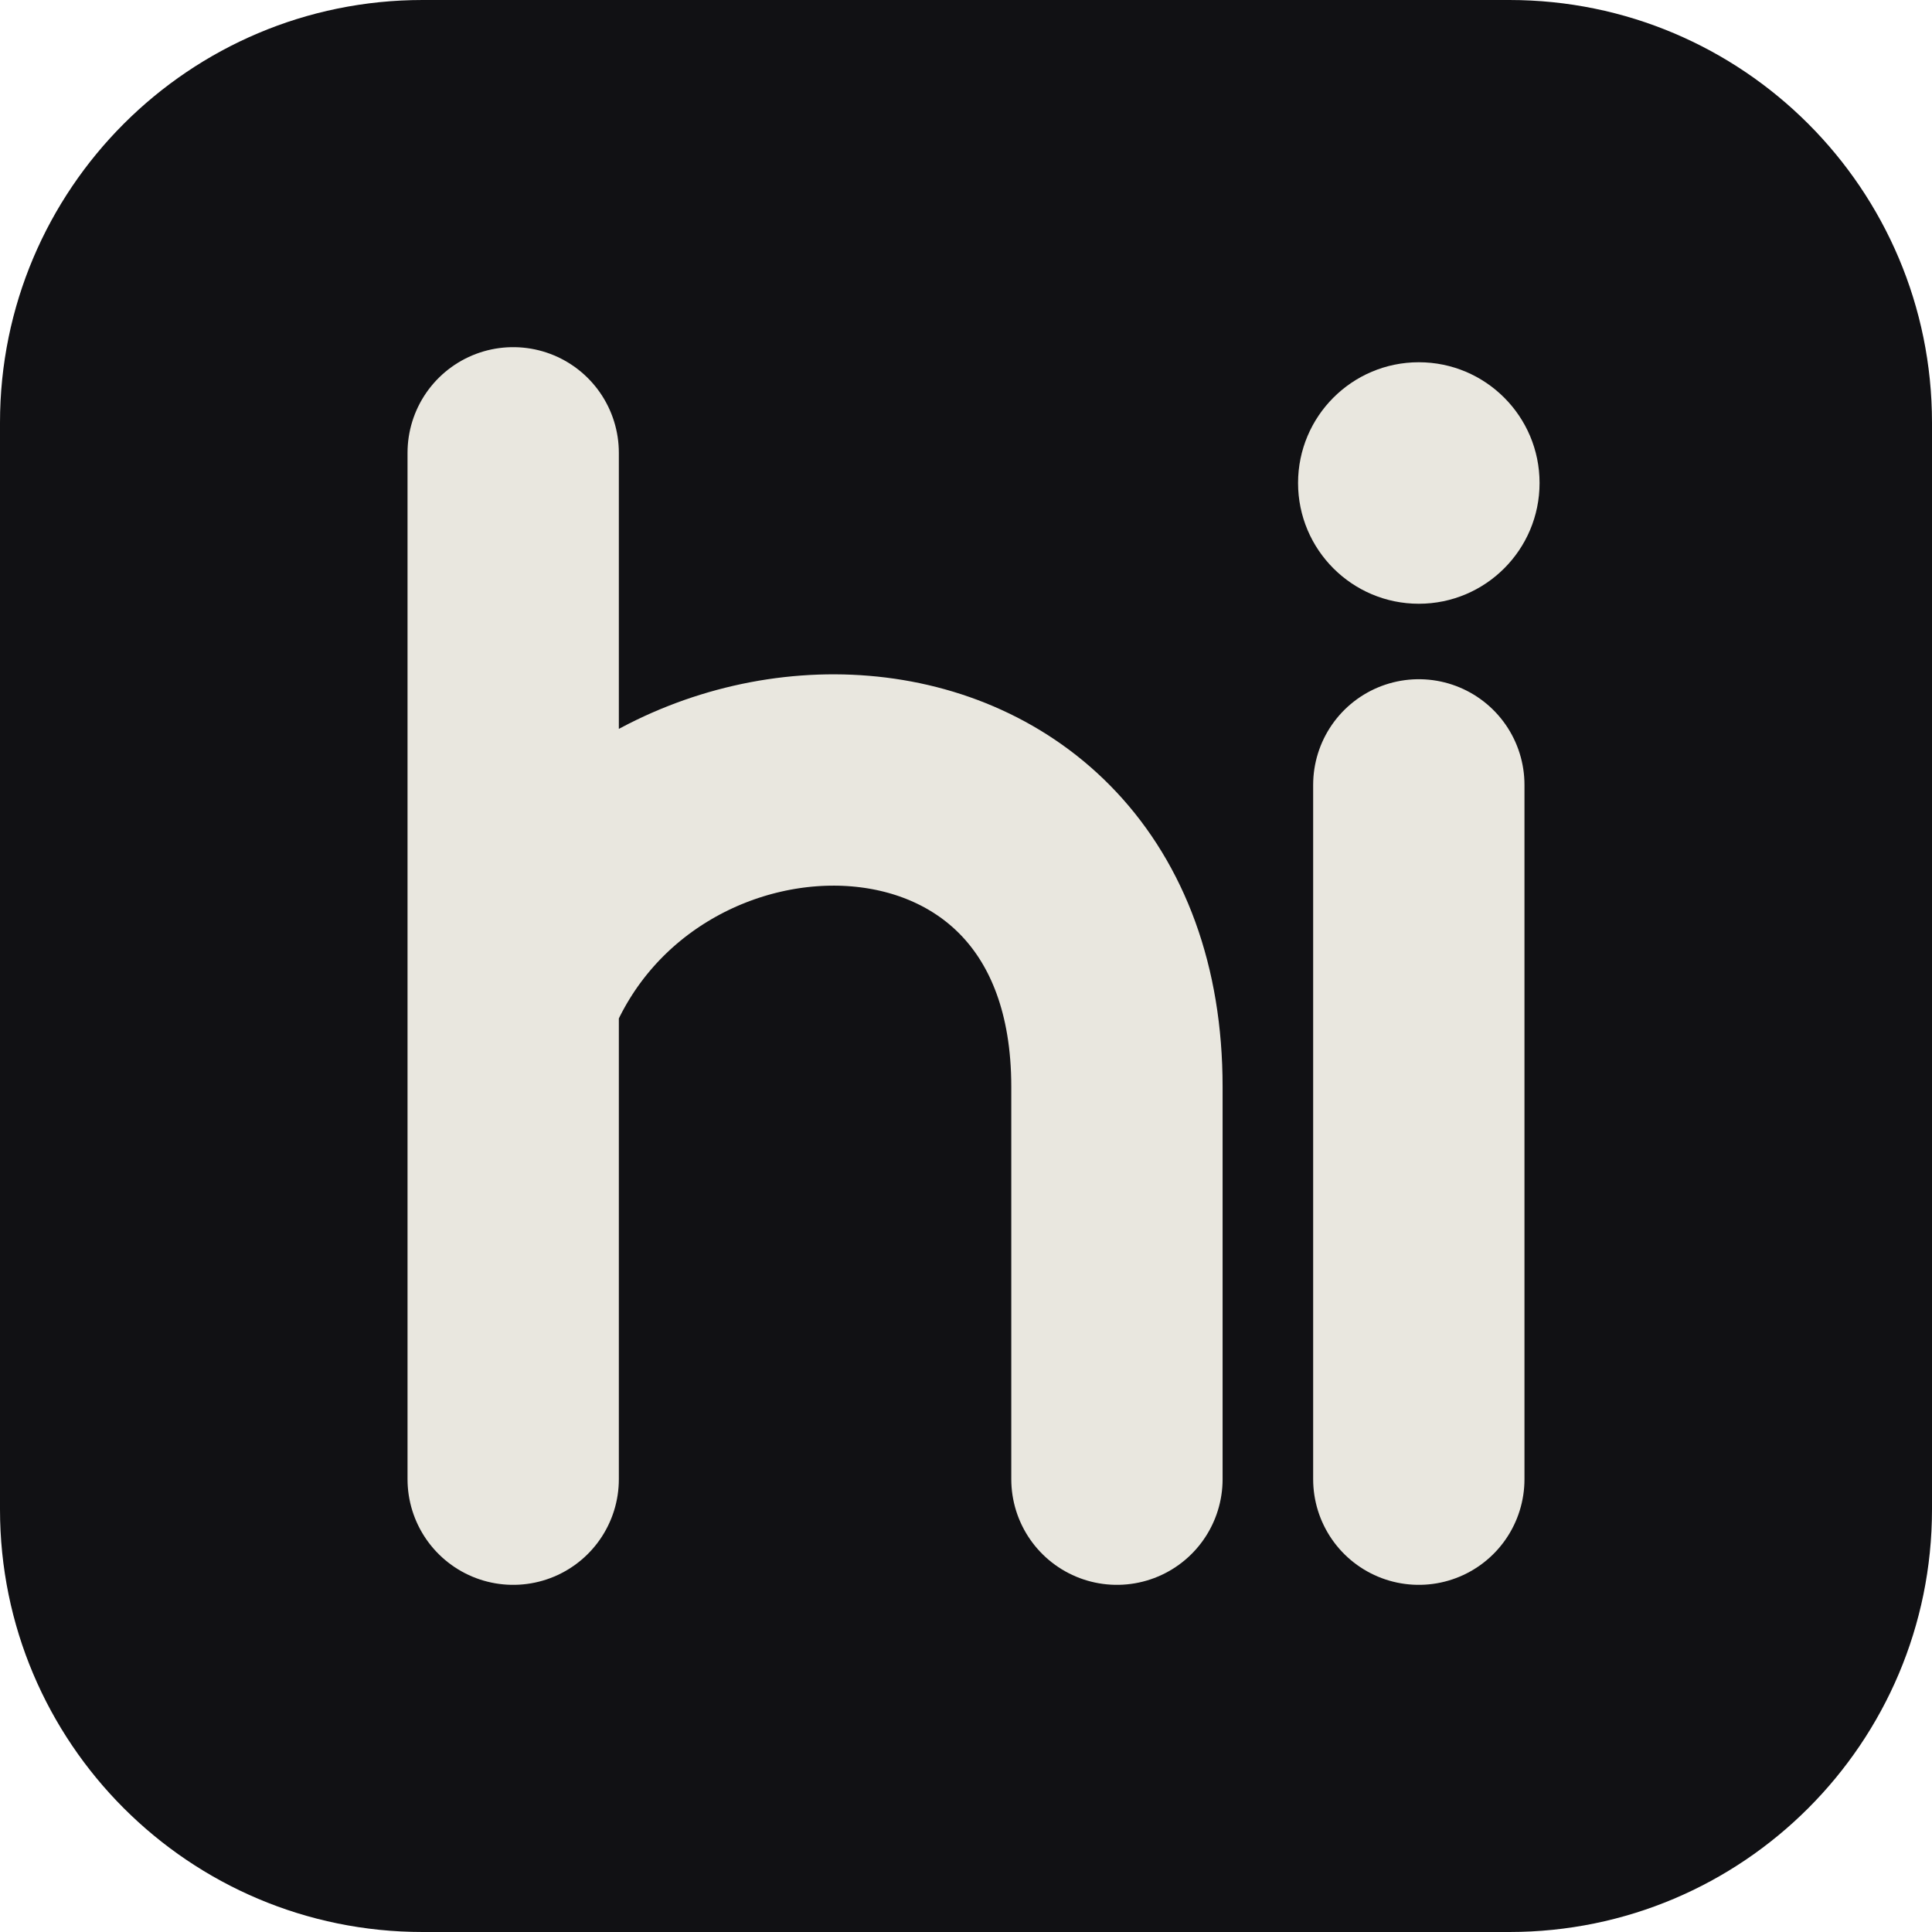
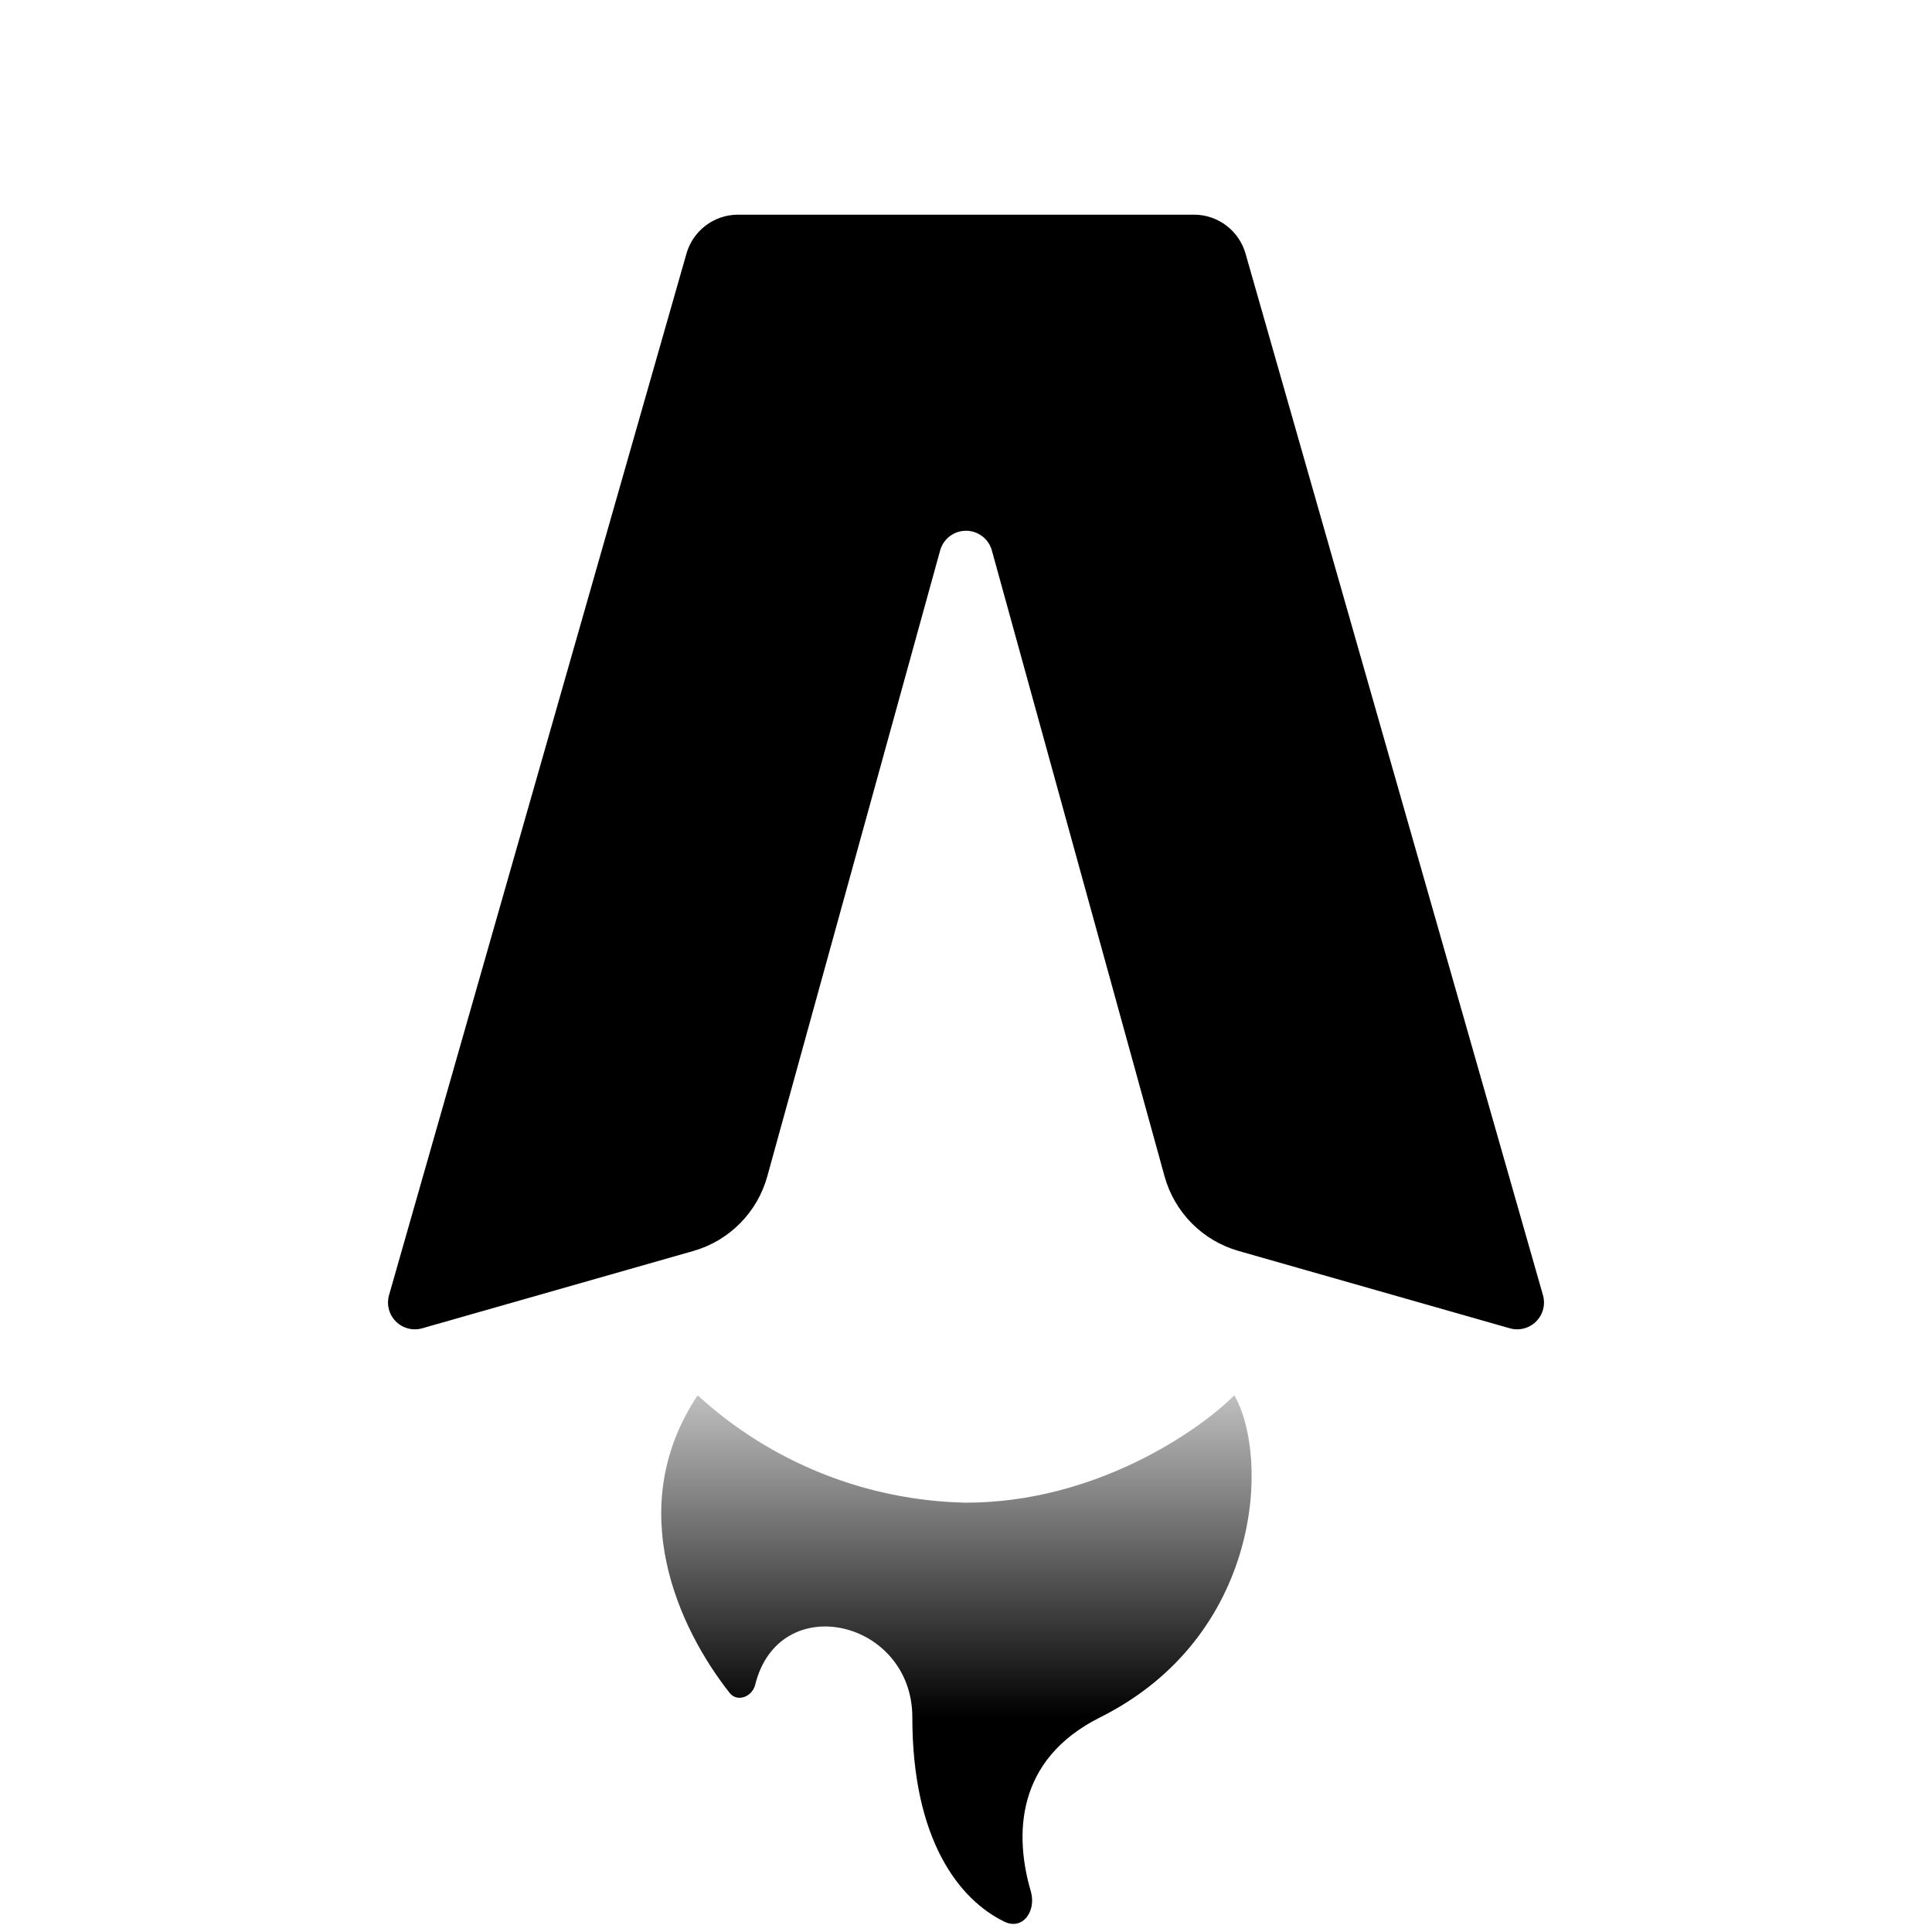
- <svg xmlns="http://www.w3.org/2000/svg" viewBox="0 0 64 64">
-   <rect width="64" height="64" rx="14" fill="#111114" />
-   <path d="M17 15v34m0-16c4-10 20-10 20 3v13m10-23v23" fill="none" stroke="#e9e7df" stroke-width="7" stroke-linecap="round" />
-   <circle cx="47" cy="16" r="4" fill="#e9e7df" />
+ <svg xmlns="http://www.w3.org/2000/svg" fill="none" viewBox="0 0 36 36">
+   <path fill="#000" d="M22.25 4h-8.5a1 1 0 0 0-.96.73l-5.54 19.4a.5.5 0 0 0 .62.62l5.05-1.44a2 2 0 0 0 1.38-1.4l3.22-11.66a.5.5 0 0 1 .96 0l3.22 11.67a2 2 0 0 0 1.38 1.39l5.05 1.44a.5.5 0 0 0 .62-.62l-5.54-19.4a1 1 0 0 0-.96-.73Z" />
+   <path fill="url(#gradient)" d="M18 28a7.63 7.63 0 0 1-5-2c-1.4 2.1-.35 4.35.6 5.55.14.17.41.07.47-.15.44-1.8 2.93-1.22 2.93.6 0 2.28.87 3.4 1.72 3.81.34.16.59-.2.49-.56-.31-1.05-.29-2.46 1.29-3.25 3-1.5 3.17-4.83 2.5-6-.67.67-2.6 2-5 2Z" />
+   <defs>
+     <linearGradient id="gradient" x1="16" x2="16" y1="32" y2="24" gradientUnits="userSpaceOnUse">
+       <stop stop-color="#000" />
+       <stop offset="1" stop-color="#000" stop-opacity="0" />
+     </linearGradient>
+   </defs>
+   <style>
+     @media (prefers-color-scheme:dark){:root{filter:invert(100%)}}
+   </style>
</svg>
